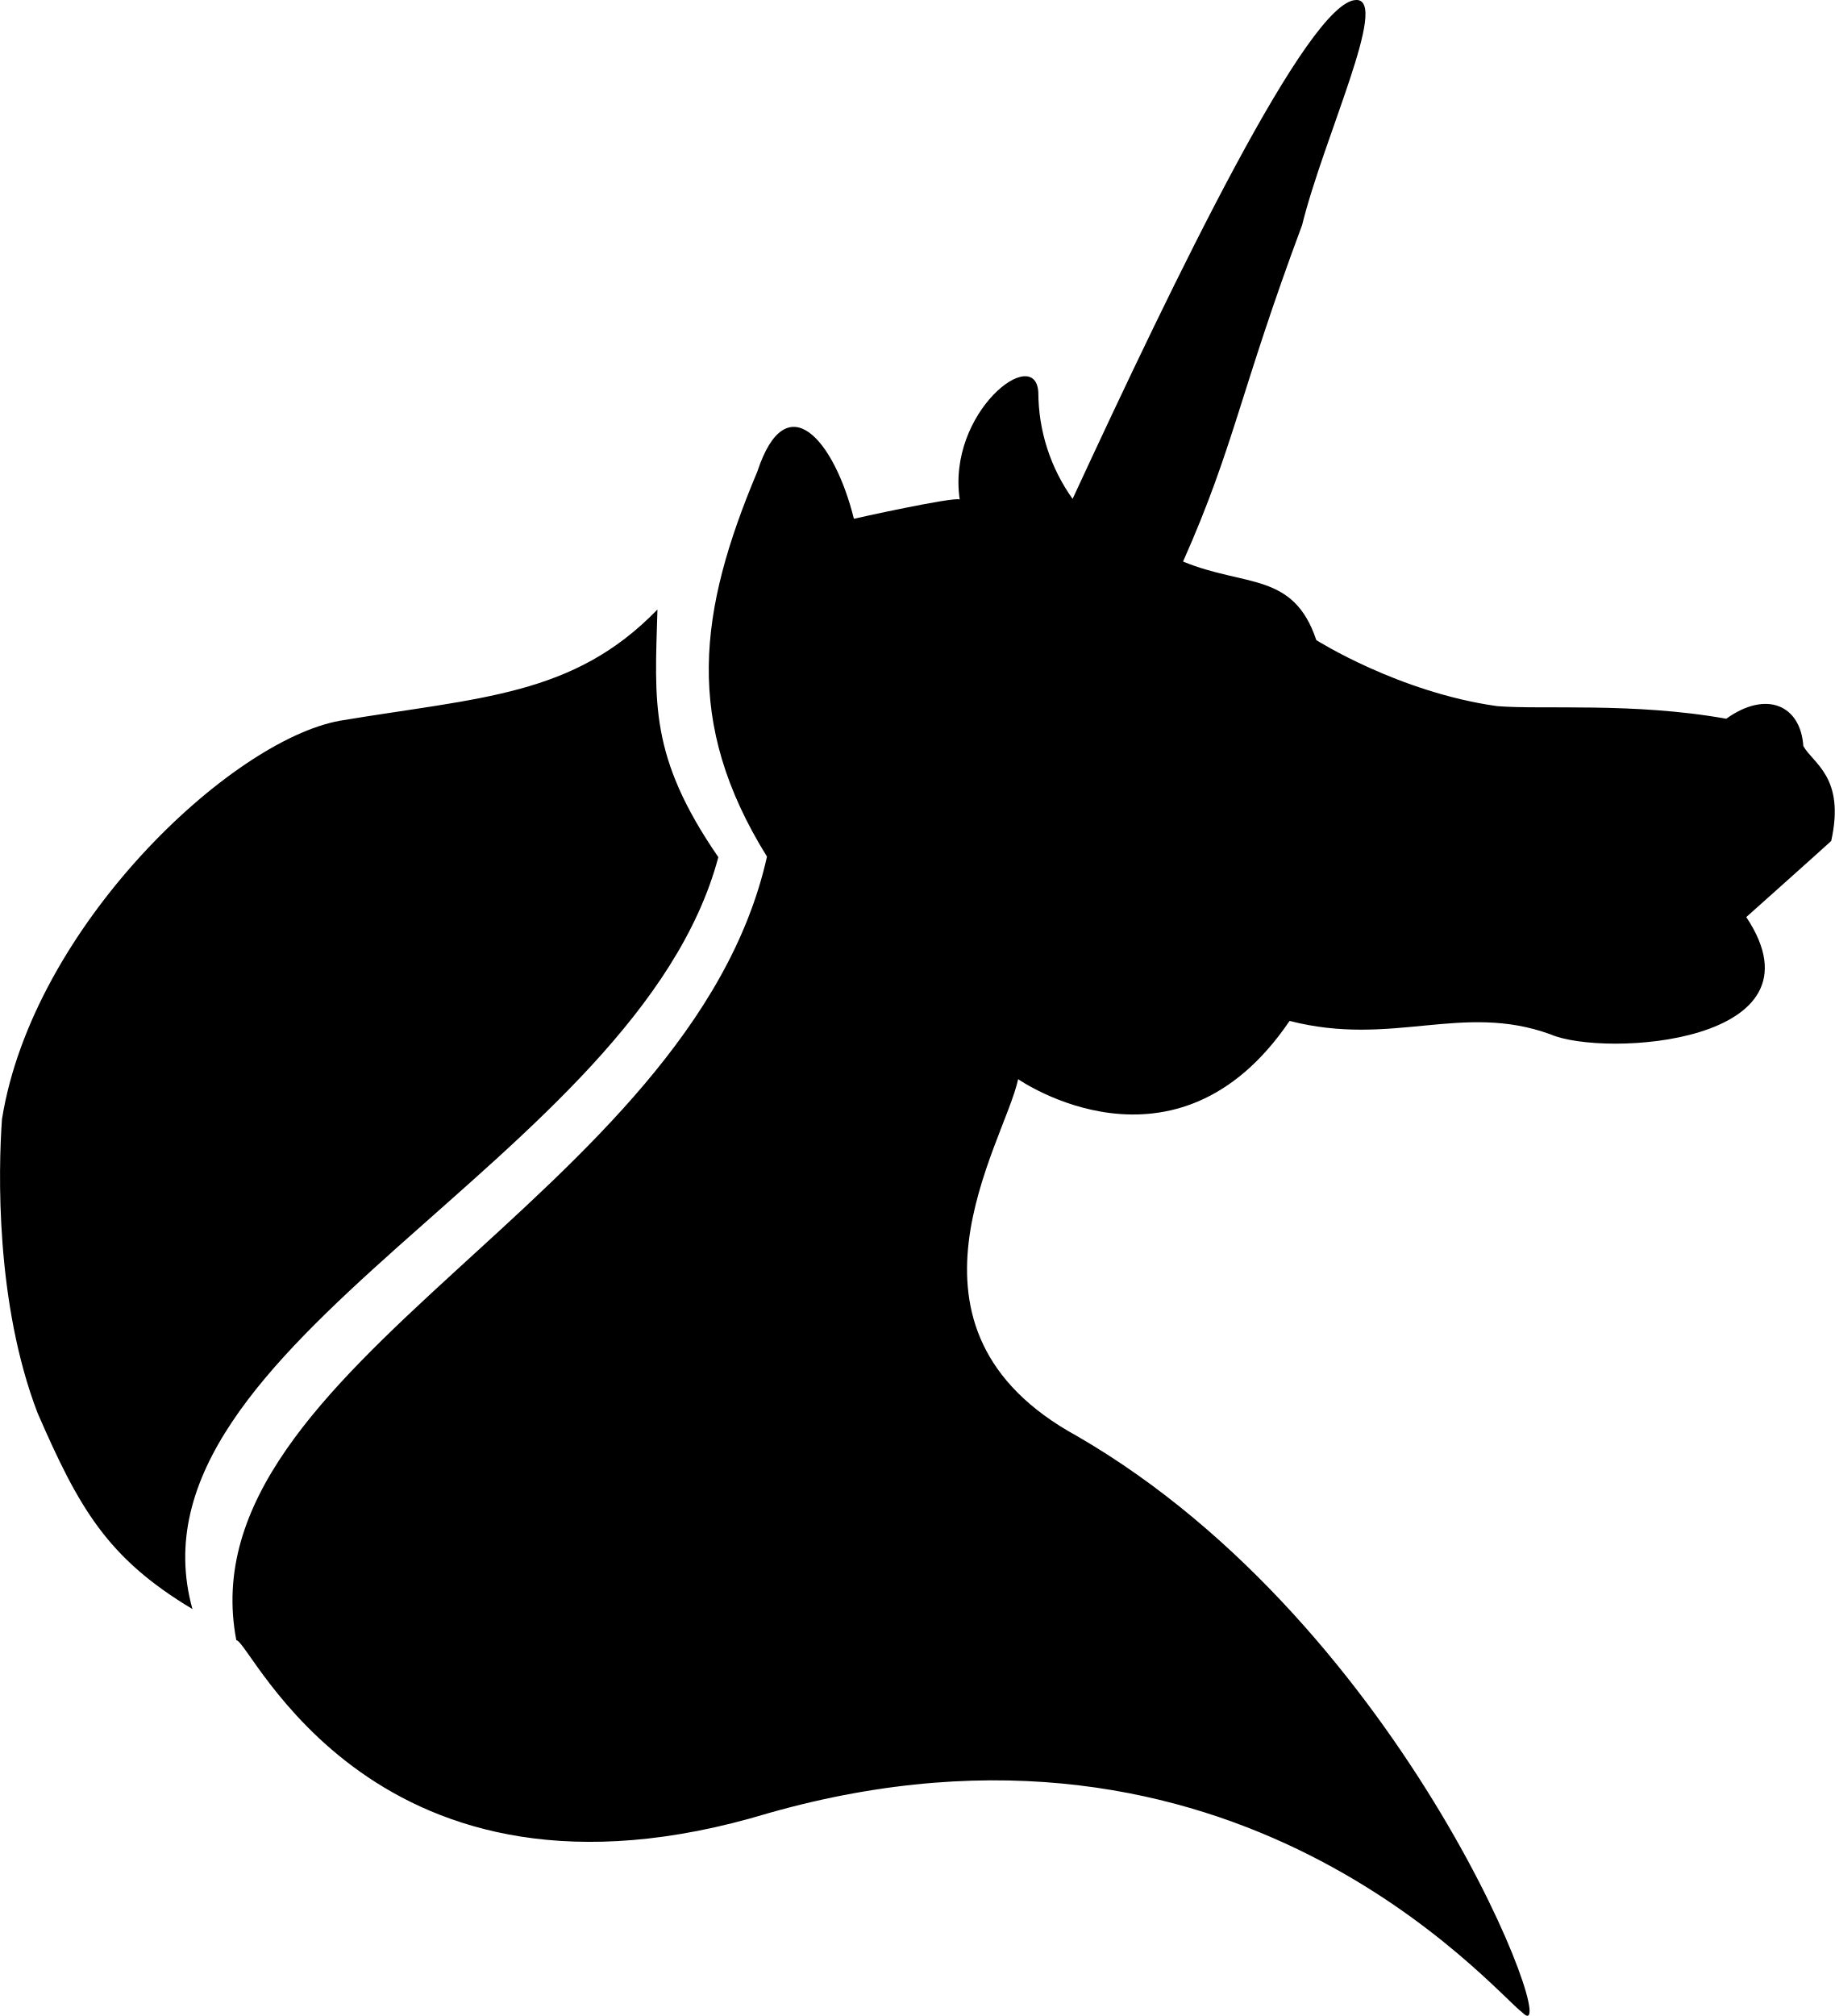
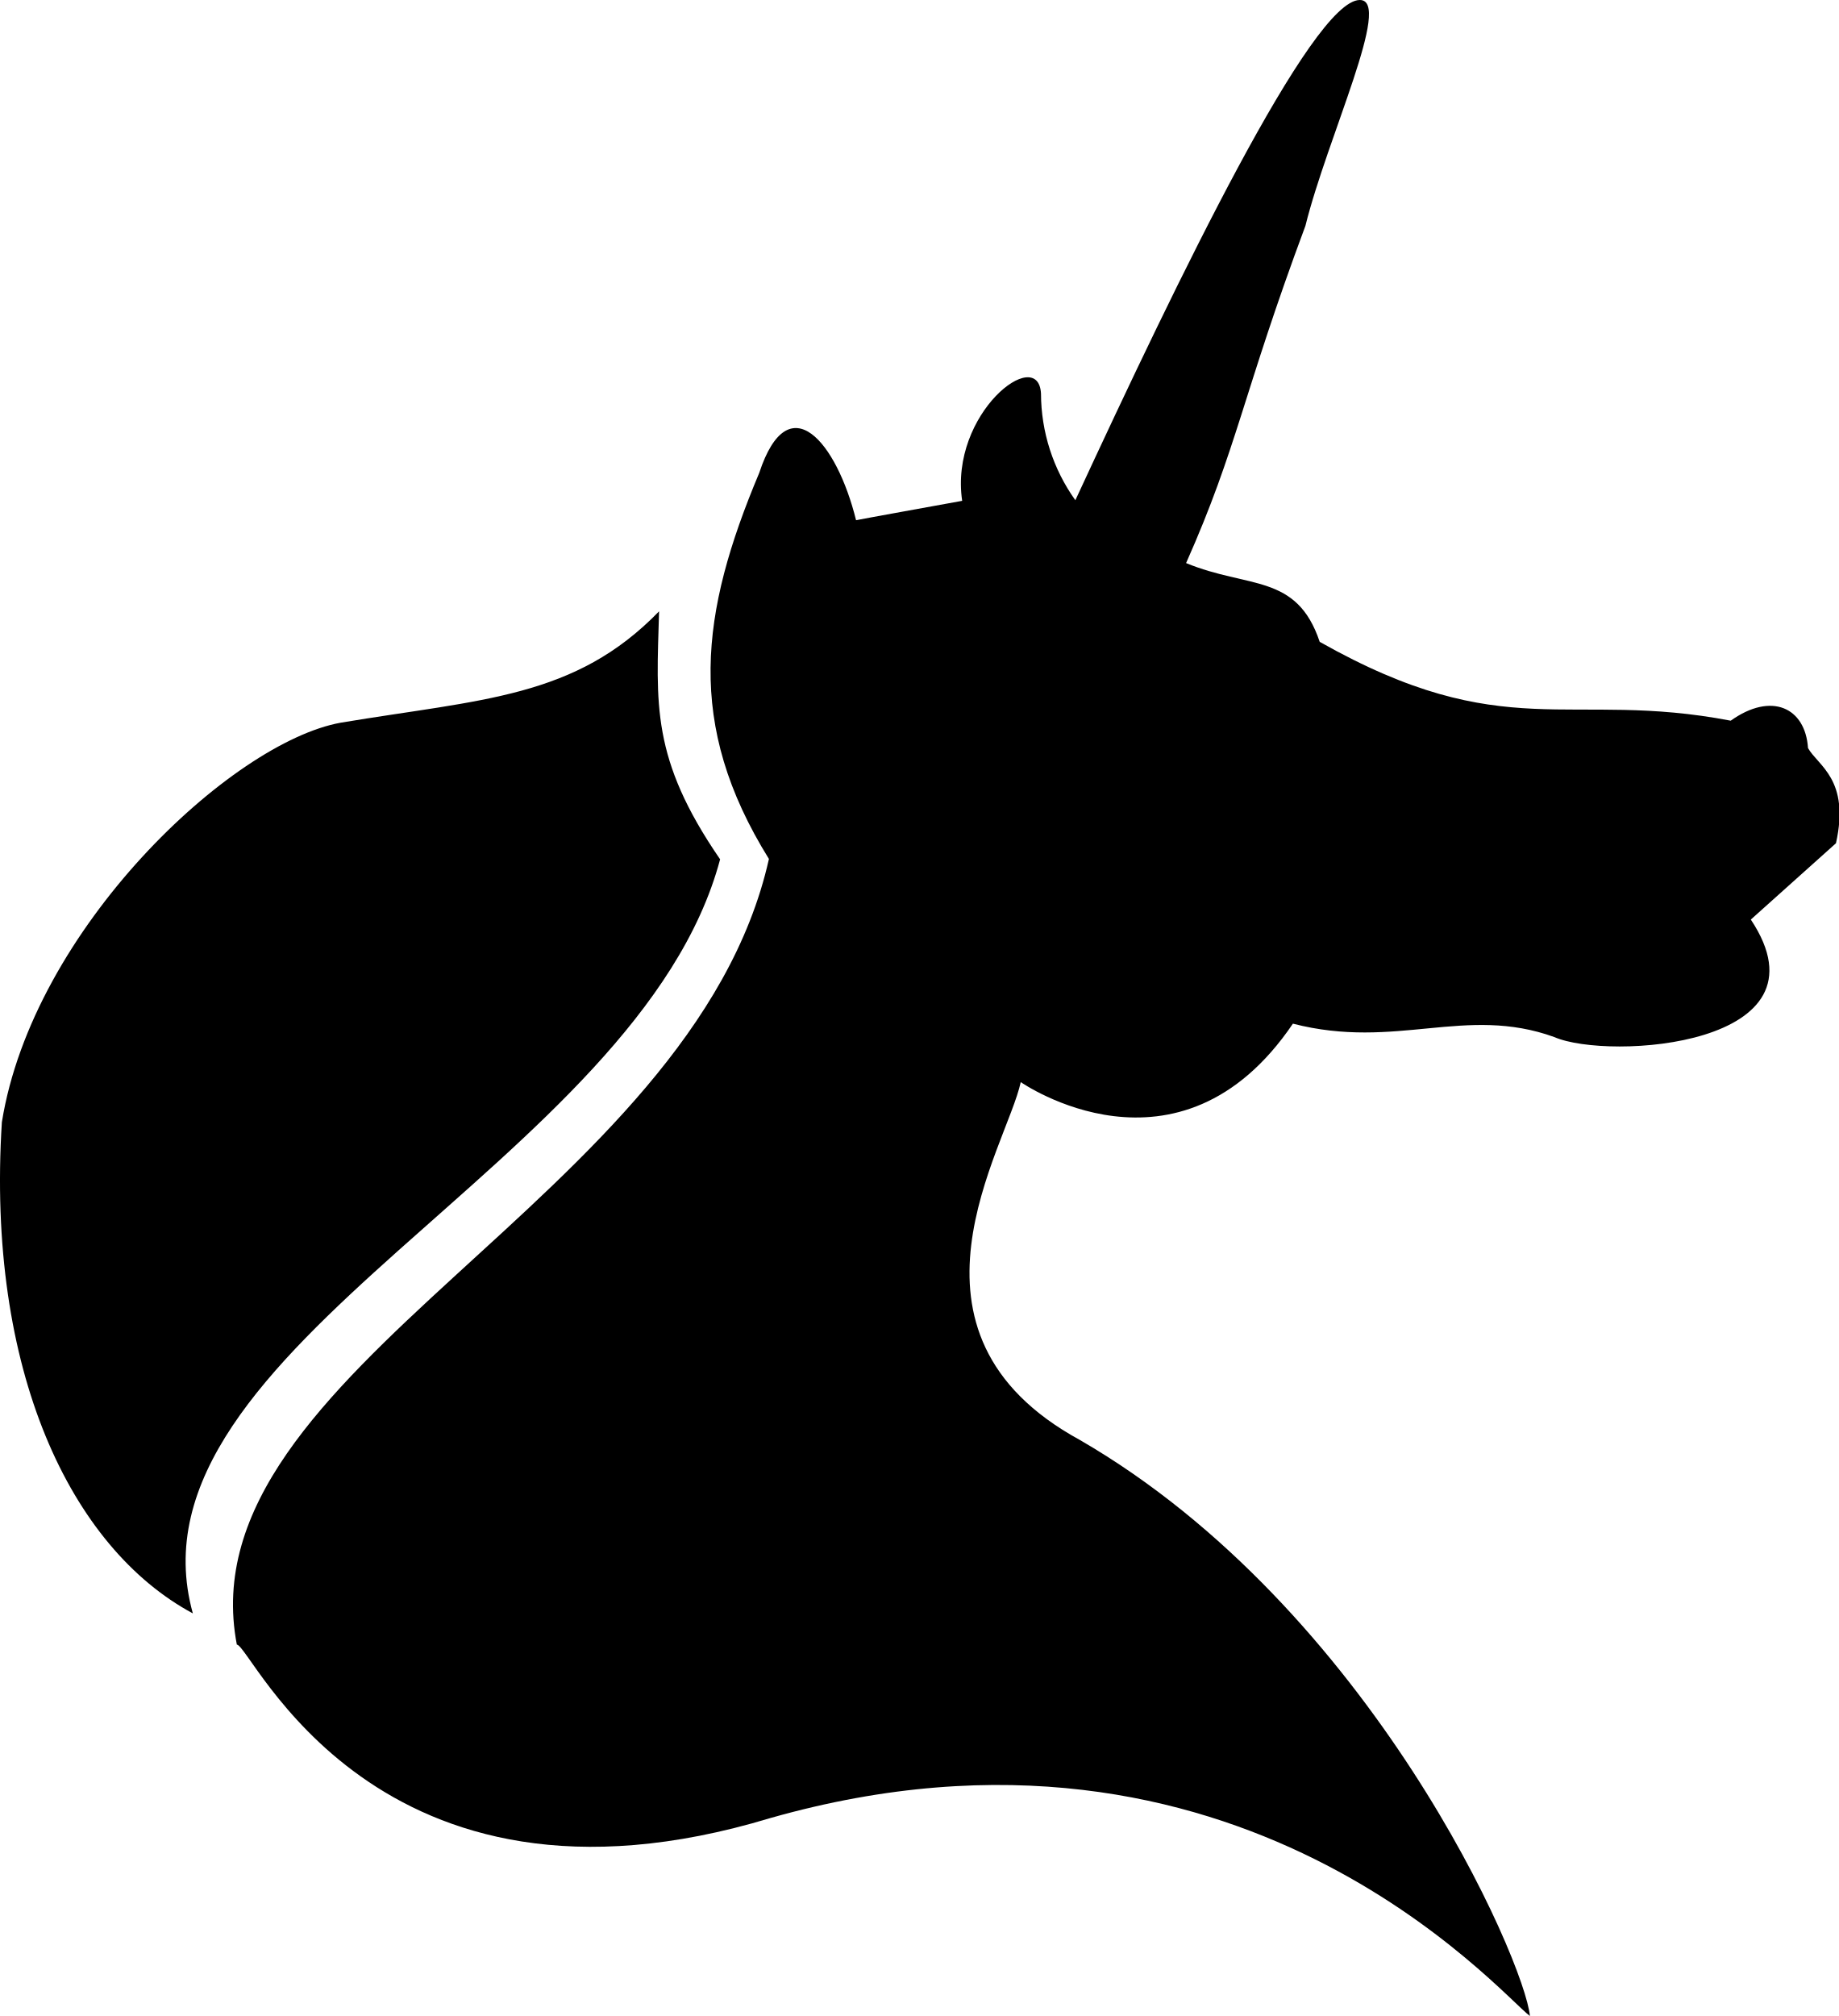
- <svg xmlns="http://www.w3.org/2000/svg" version="1.1" width="466px" height="512px">
-   <path d="M344.5 0c-12.07.085-46.08 70.63-72.04 126.7a46.72 46.72 0 01-8.704-27.01c-.64-12.42-23.23 5.013-19.97 27.16-1.451-.746-26.88 4.864-26.88 4.907-4.906-19.84-17.11-34.5-24.53-11.99-14.93 35.48-18.77 63.64 2.453 97.79-19.37 86.57-148.2 129.1-134.8 199 3.733.085 34.88 74.28 135.2 43.92 118.5-33.64 184 45.14 191.5 50.66 11.09 11.22-28.74-97.55-113.1-146.4-49.92-27.22-18.56-74.11-15-90.66 0 0 39.98 27.94 68.95-14.8 26.18 6.74 43.71-4.757 66.22 3.392 13.65 5.973 71.16 2.368 49.79-29.76 0 0 19.48-17.38 21.57-19.33 3.627-16.21-4.586-19.63-7.082-24.11-.683-10.28-9.28-14.29-19.58-6.933-23.59-4.224-46.76-2.261-58.2-3.2-25.07-3.52-45.93-16.77-45.93-16.77-5.823-17.39-18.09-13.44-33.85-19.95 13.01-29.23 14.36-42.82 30.23-85.42 5.568-22.46 22.21-57.28 13.76-57.21zM167 154.8c-21.33 22.02-44.91 22.27-80.64 28.24-27.73 4.992-78.01 52.2-85.86 101.2-.917 12.97-1.706 46.57 9.045 74.62 10.5 24.11 17.66 36.82 39.34 49.79-18.82-67.6 113-113.7 133.6-191h-.043c-17.6-25.6-16.11-39.25-15.44-62.78z" />
+ <svg xmlns="http://www.w3.org/2000/svg" version="1.1" width="467px" height="512px">
+   <path d="M388.634,512c-1.274-13.87-40.212-103.377-114.299-146.279c-50.054-27.293-18.61-74.308-15.04-90.903c0,0,40.087,28.015,69.135-14.84c26.25,6.758,43.827-4.77,66.397,3.401c13.687,5.989,71.351,2.374,49.923-29.84l21.628-19.382c3.637-16.253-4.598-19.683-7.101-24.175c-0.685-10.308-9.305-14.328-19.632-6.952c-41.365-7.925-57.37,6.536-104.409-20.023c-5.839-17.437-18.138-13.476-33.941-20.003c13.045-29.308,14.398-42.935,30.311-85.649c5.583-22.52,22.266-57.426,13.793-57.356c-12.102,0.085-46.207,70.826-72.236,127.046c-5.647-7.904-8.697-17.368-8.727-27.082c-0.642-12.453-23.292,5.026-20.023,27.233c0,0-26.952,4.877-26.952,4.92c-4.919-19.893-17.156-34.592-24.596-12.022c-14.97,35.575-18.82,63.81,2.46,98.052C175.902,304.949,46.727,347.592,60.162,417.68c3.743,0.085,34.973,74.479,135.562,44.038C314.542,427.987,381.114,506.465,388.634,512z M48.989,409.752c-18.87-67.781,113.281-114.004,133.936-191.512c-17.647-25.669-16.176-39.39-15.504-62.983c-21.387,22.079-45.031,22.295-80.857,28.281C58.76,188.543,8.345,235.877,0.474,285.008C-3.495,347.906,17.877,393.04,48.989,409.752z" />
</svg>
